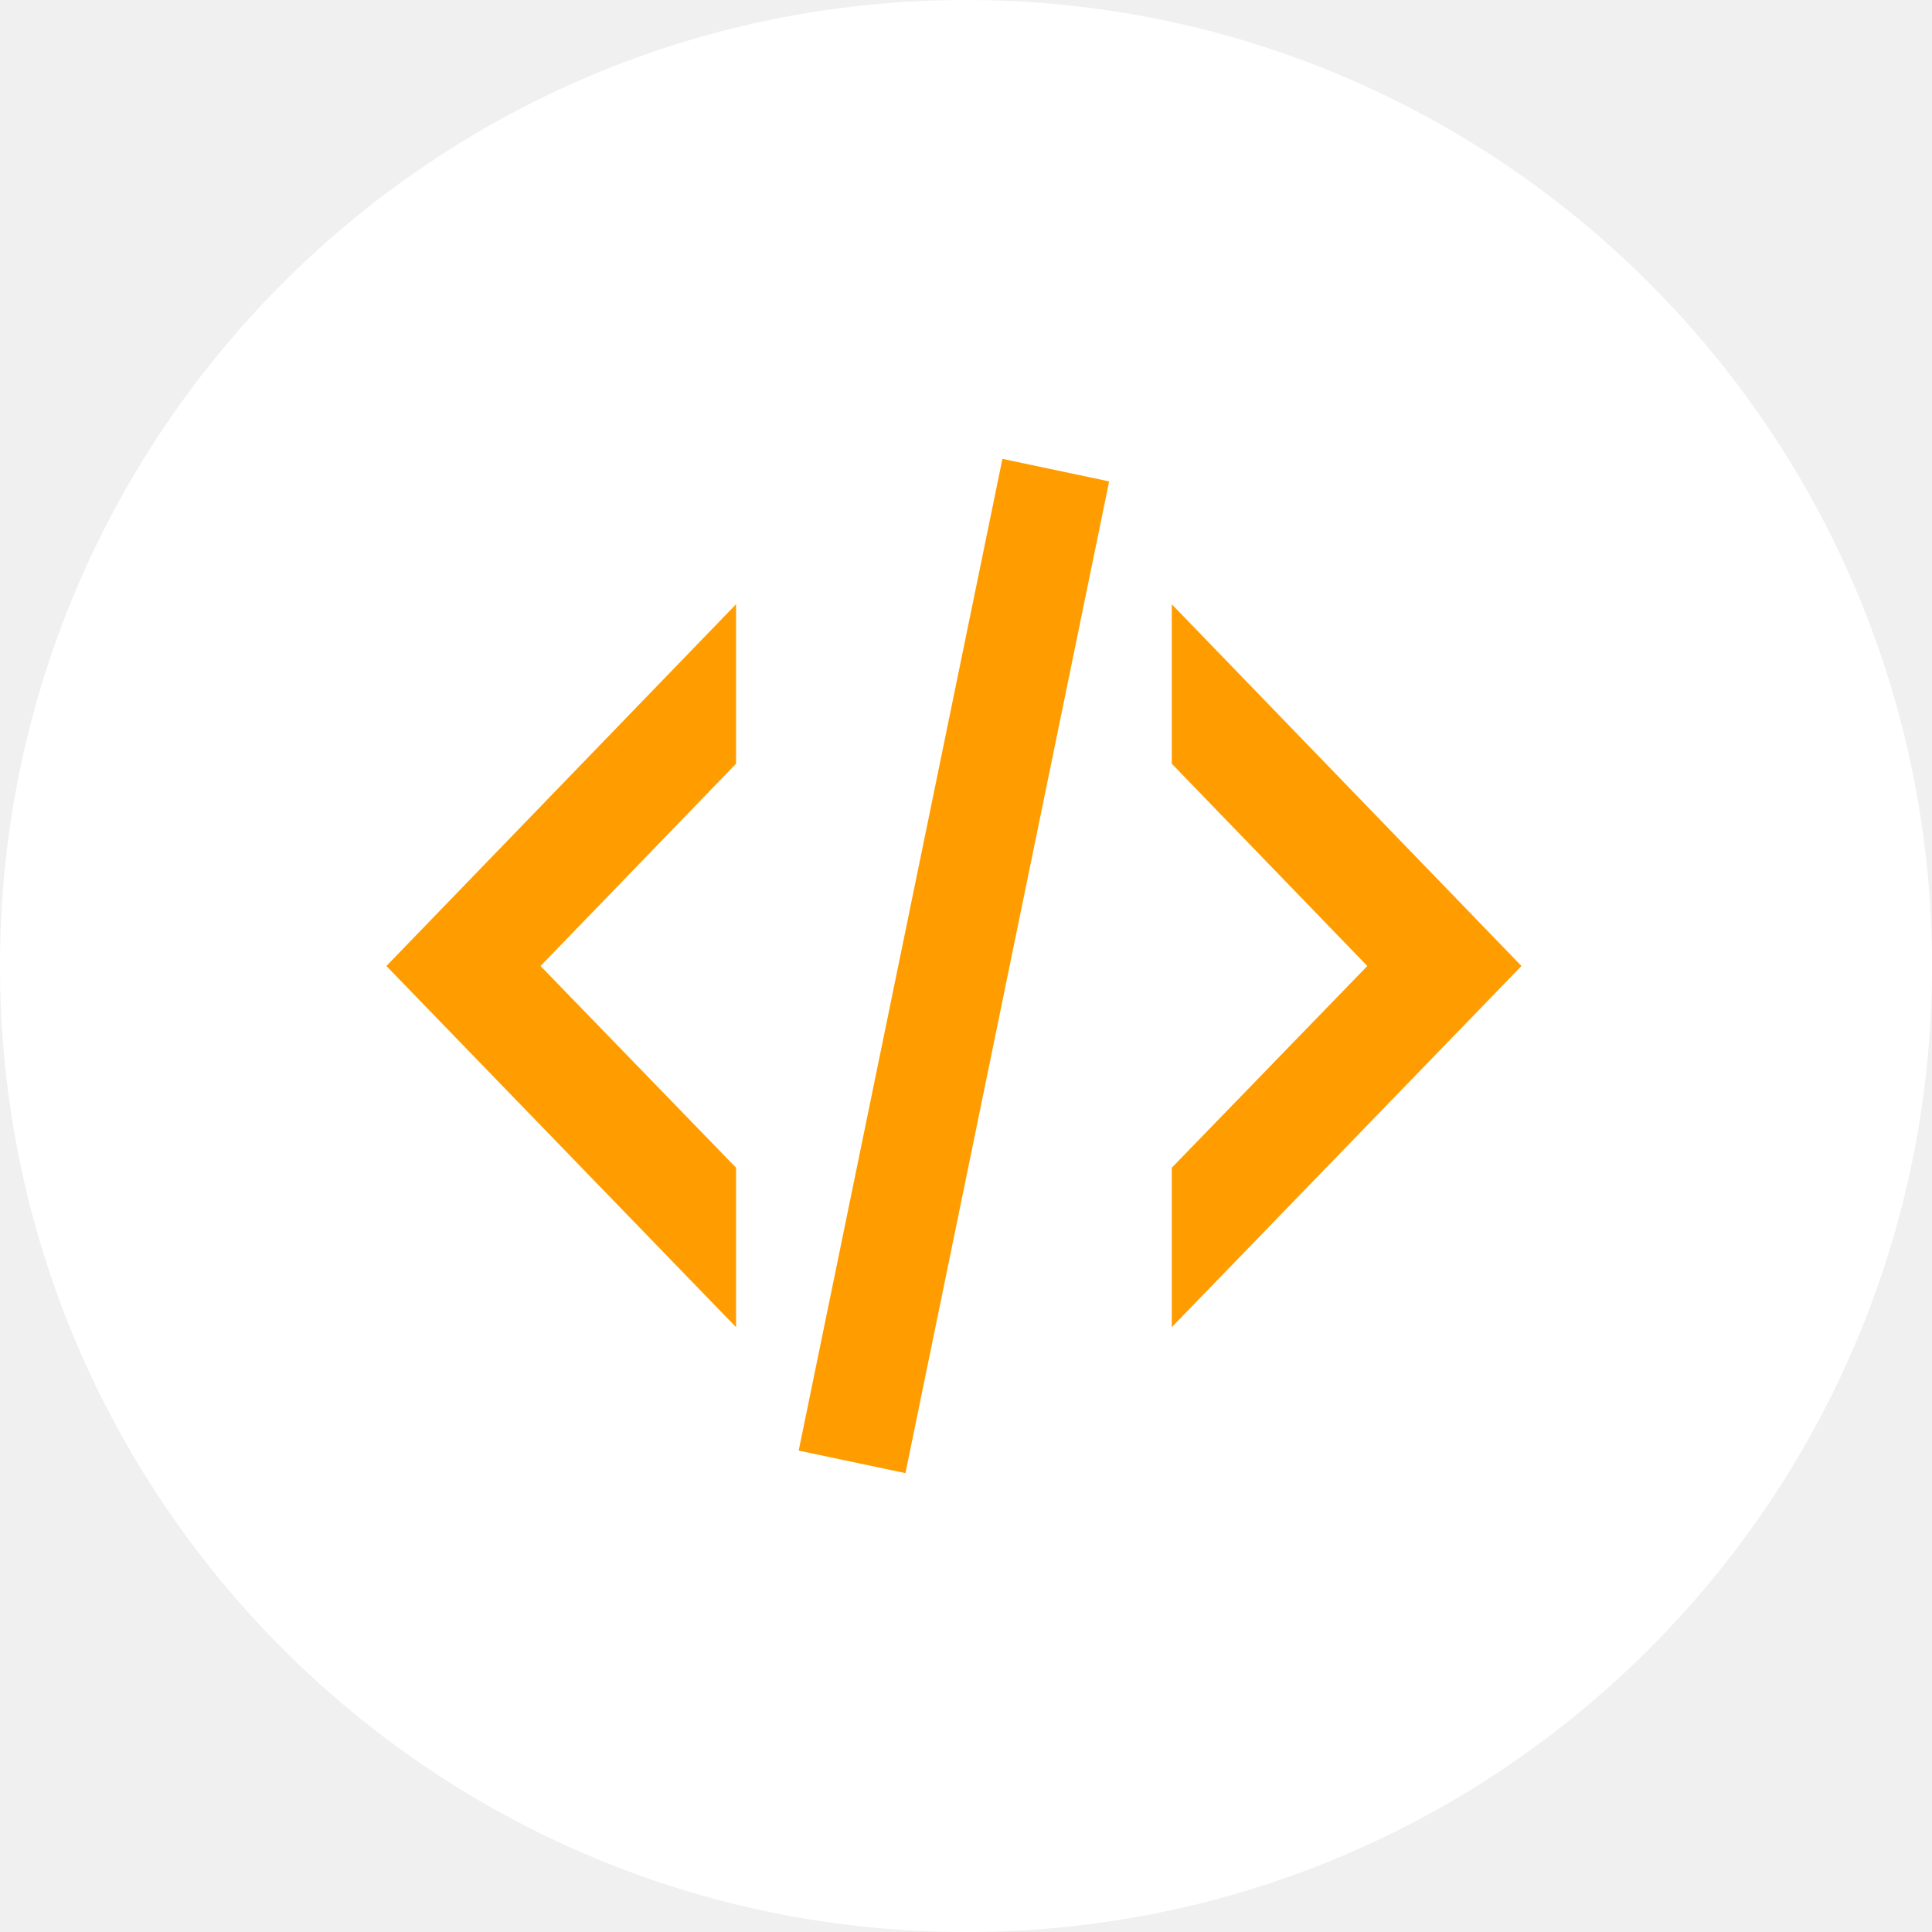
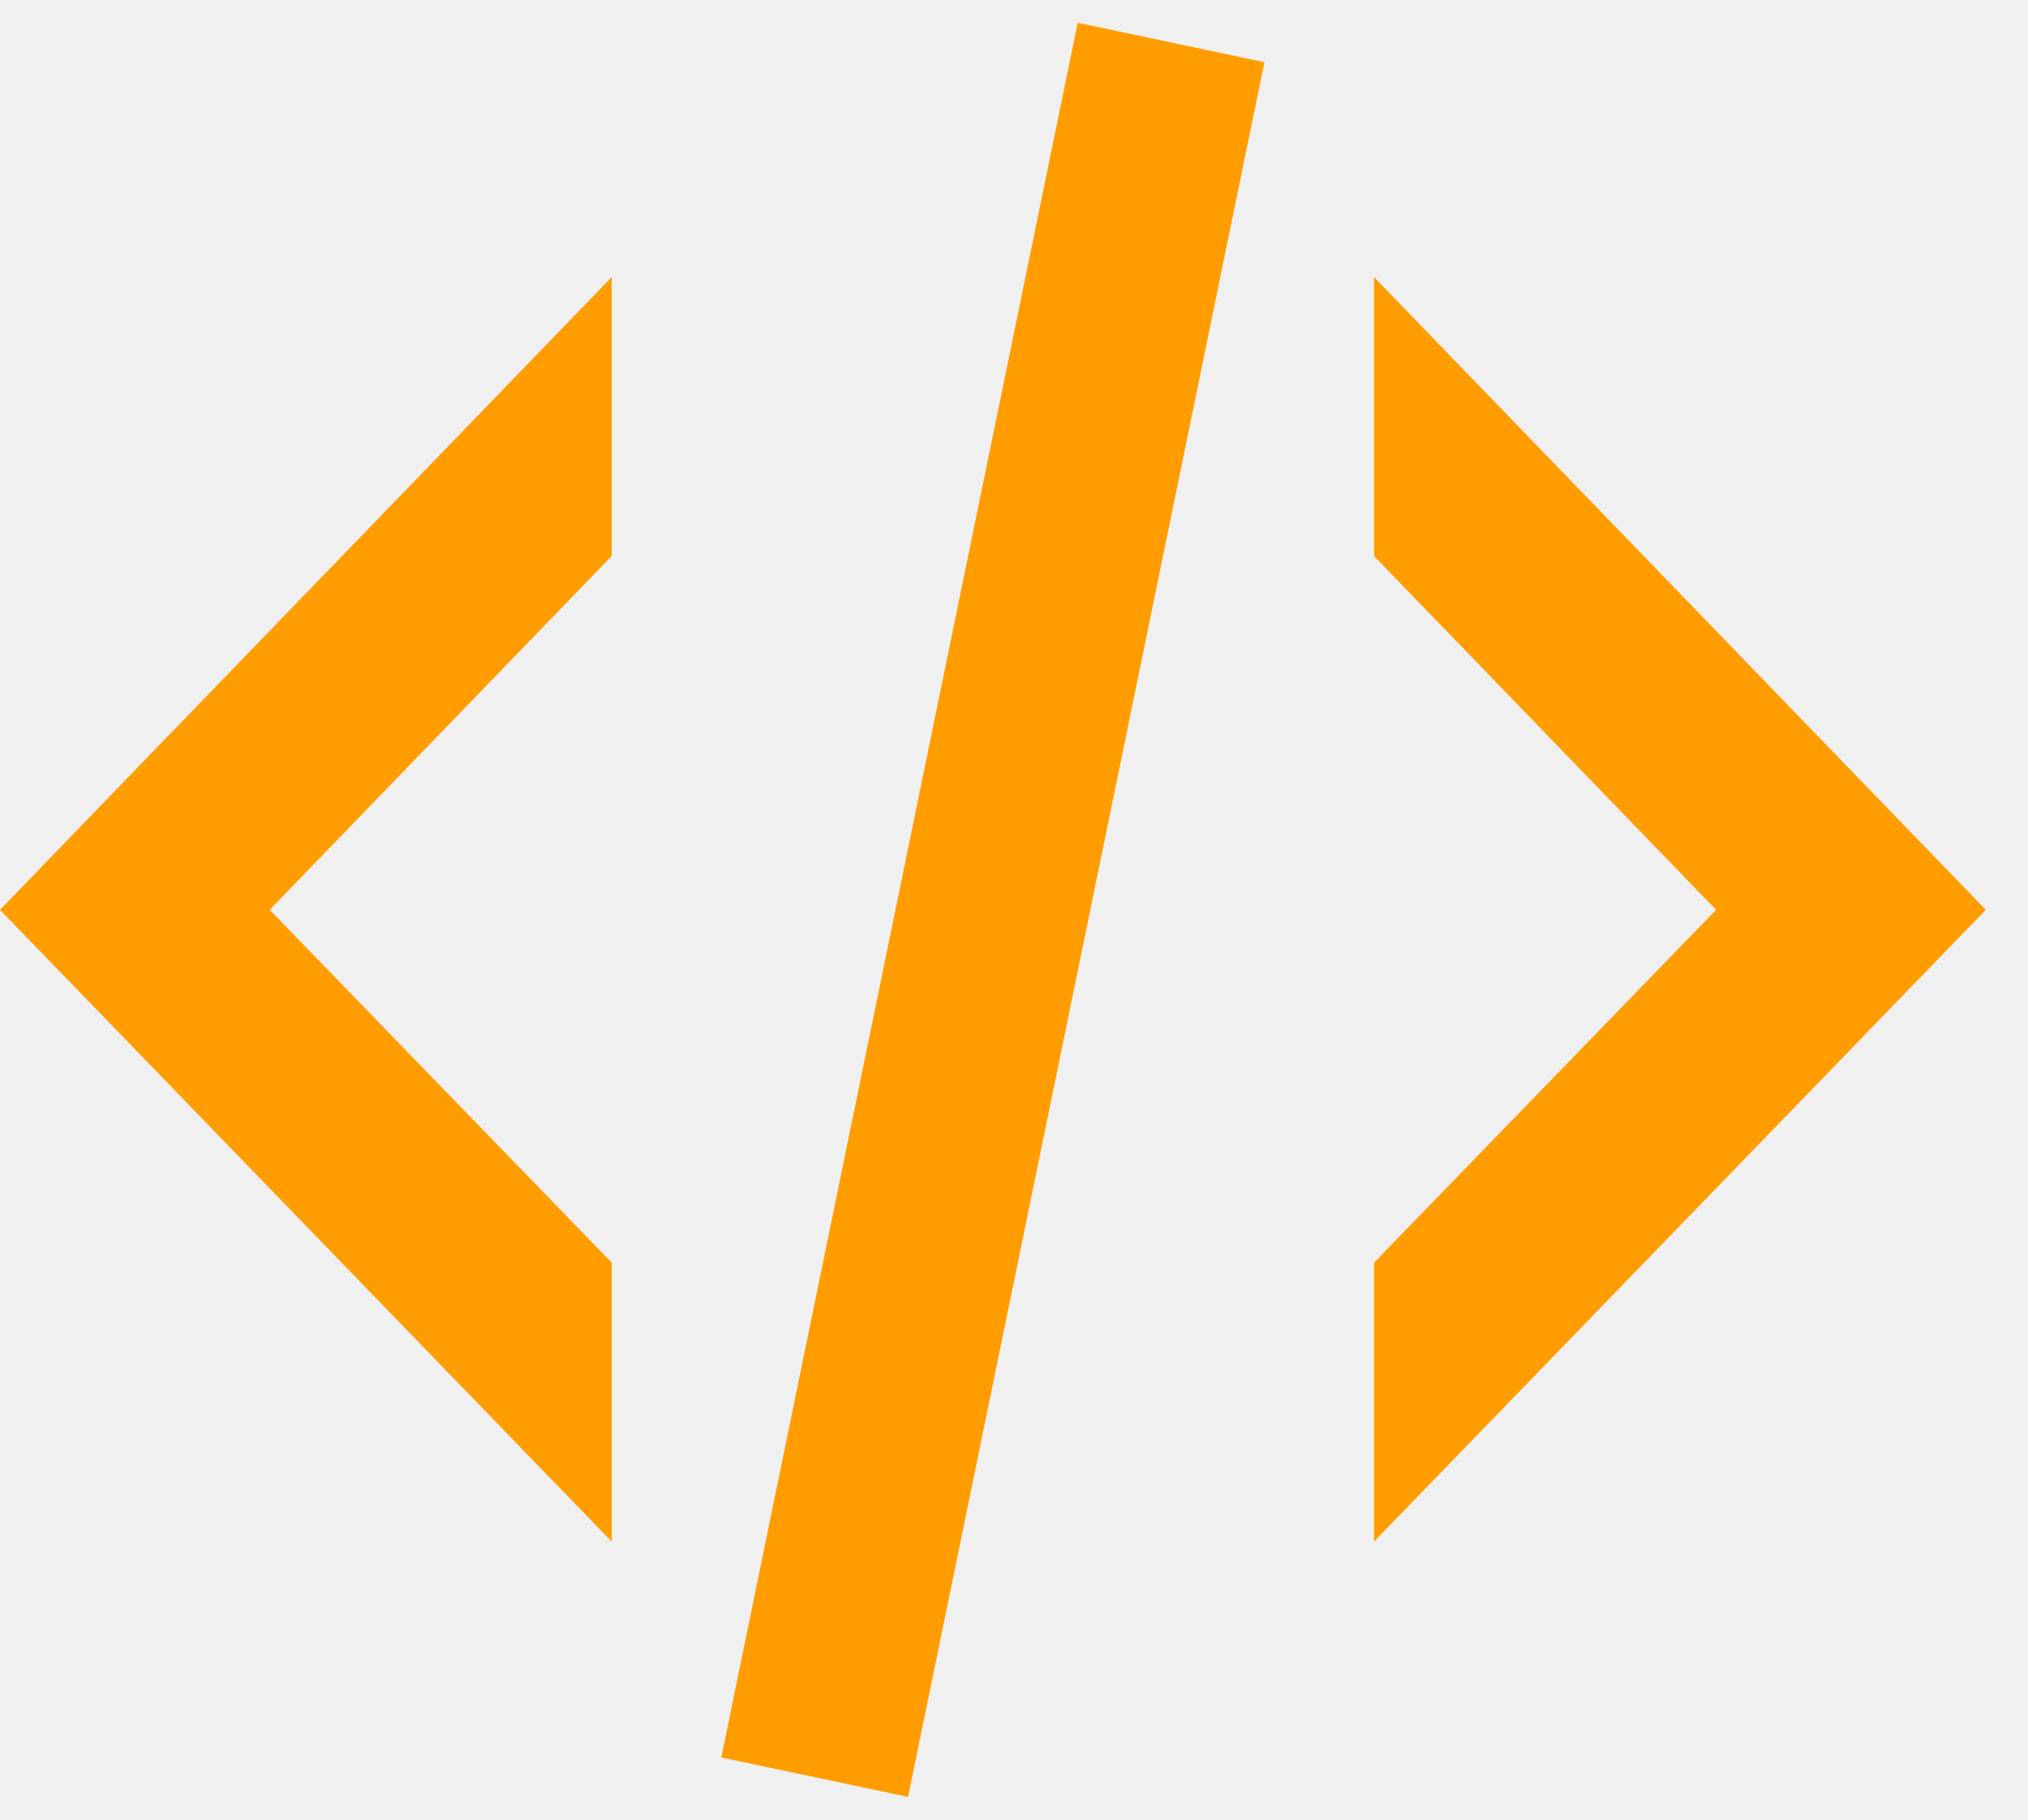
- <svg xmlns="http://www.w3.org/2000/svg" width="65" height="65" viewBox="0 0 65 65" fill="none">
-   <rect width="65" height="65" rx="32.5" fill="white" />
-   <path d="M33.725 15.438L37.316 16.196L30.463 49.562L26.871 48.804L33.725 15.438ZM46.002 32.5L39.423 25.694V20.329L51.188 32.5L39.423 44.652V39.287L46.002 32.5ZM13 32.5L24.764 20.329V25.694L18.186 32.5L24.764 39.287V44.652L13 32.5Z" fill="#FF9D00" />
+ <svg xmlns="http://www.w3.org/2000/svg" width="39" height="35" viewBox="0 0 39 35" fill="none">
+   <path d="M20.725 0.438L24.316 1.196L17.463 34.562L13.871 33.804L20.725 0.438ZM33.002 17.5L26.423 10.694V5.329L38.188 17.5L26.423 29.652V24.287L33.002 17.5ZM0 17.5L11.764 5.329V10.694L5.186 17.5L11.764 24.287V29.652L0 17.5Z" fill="#FF9D00" />
</svg>
